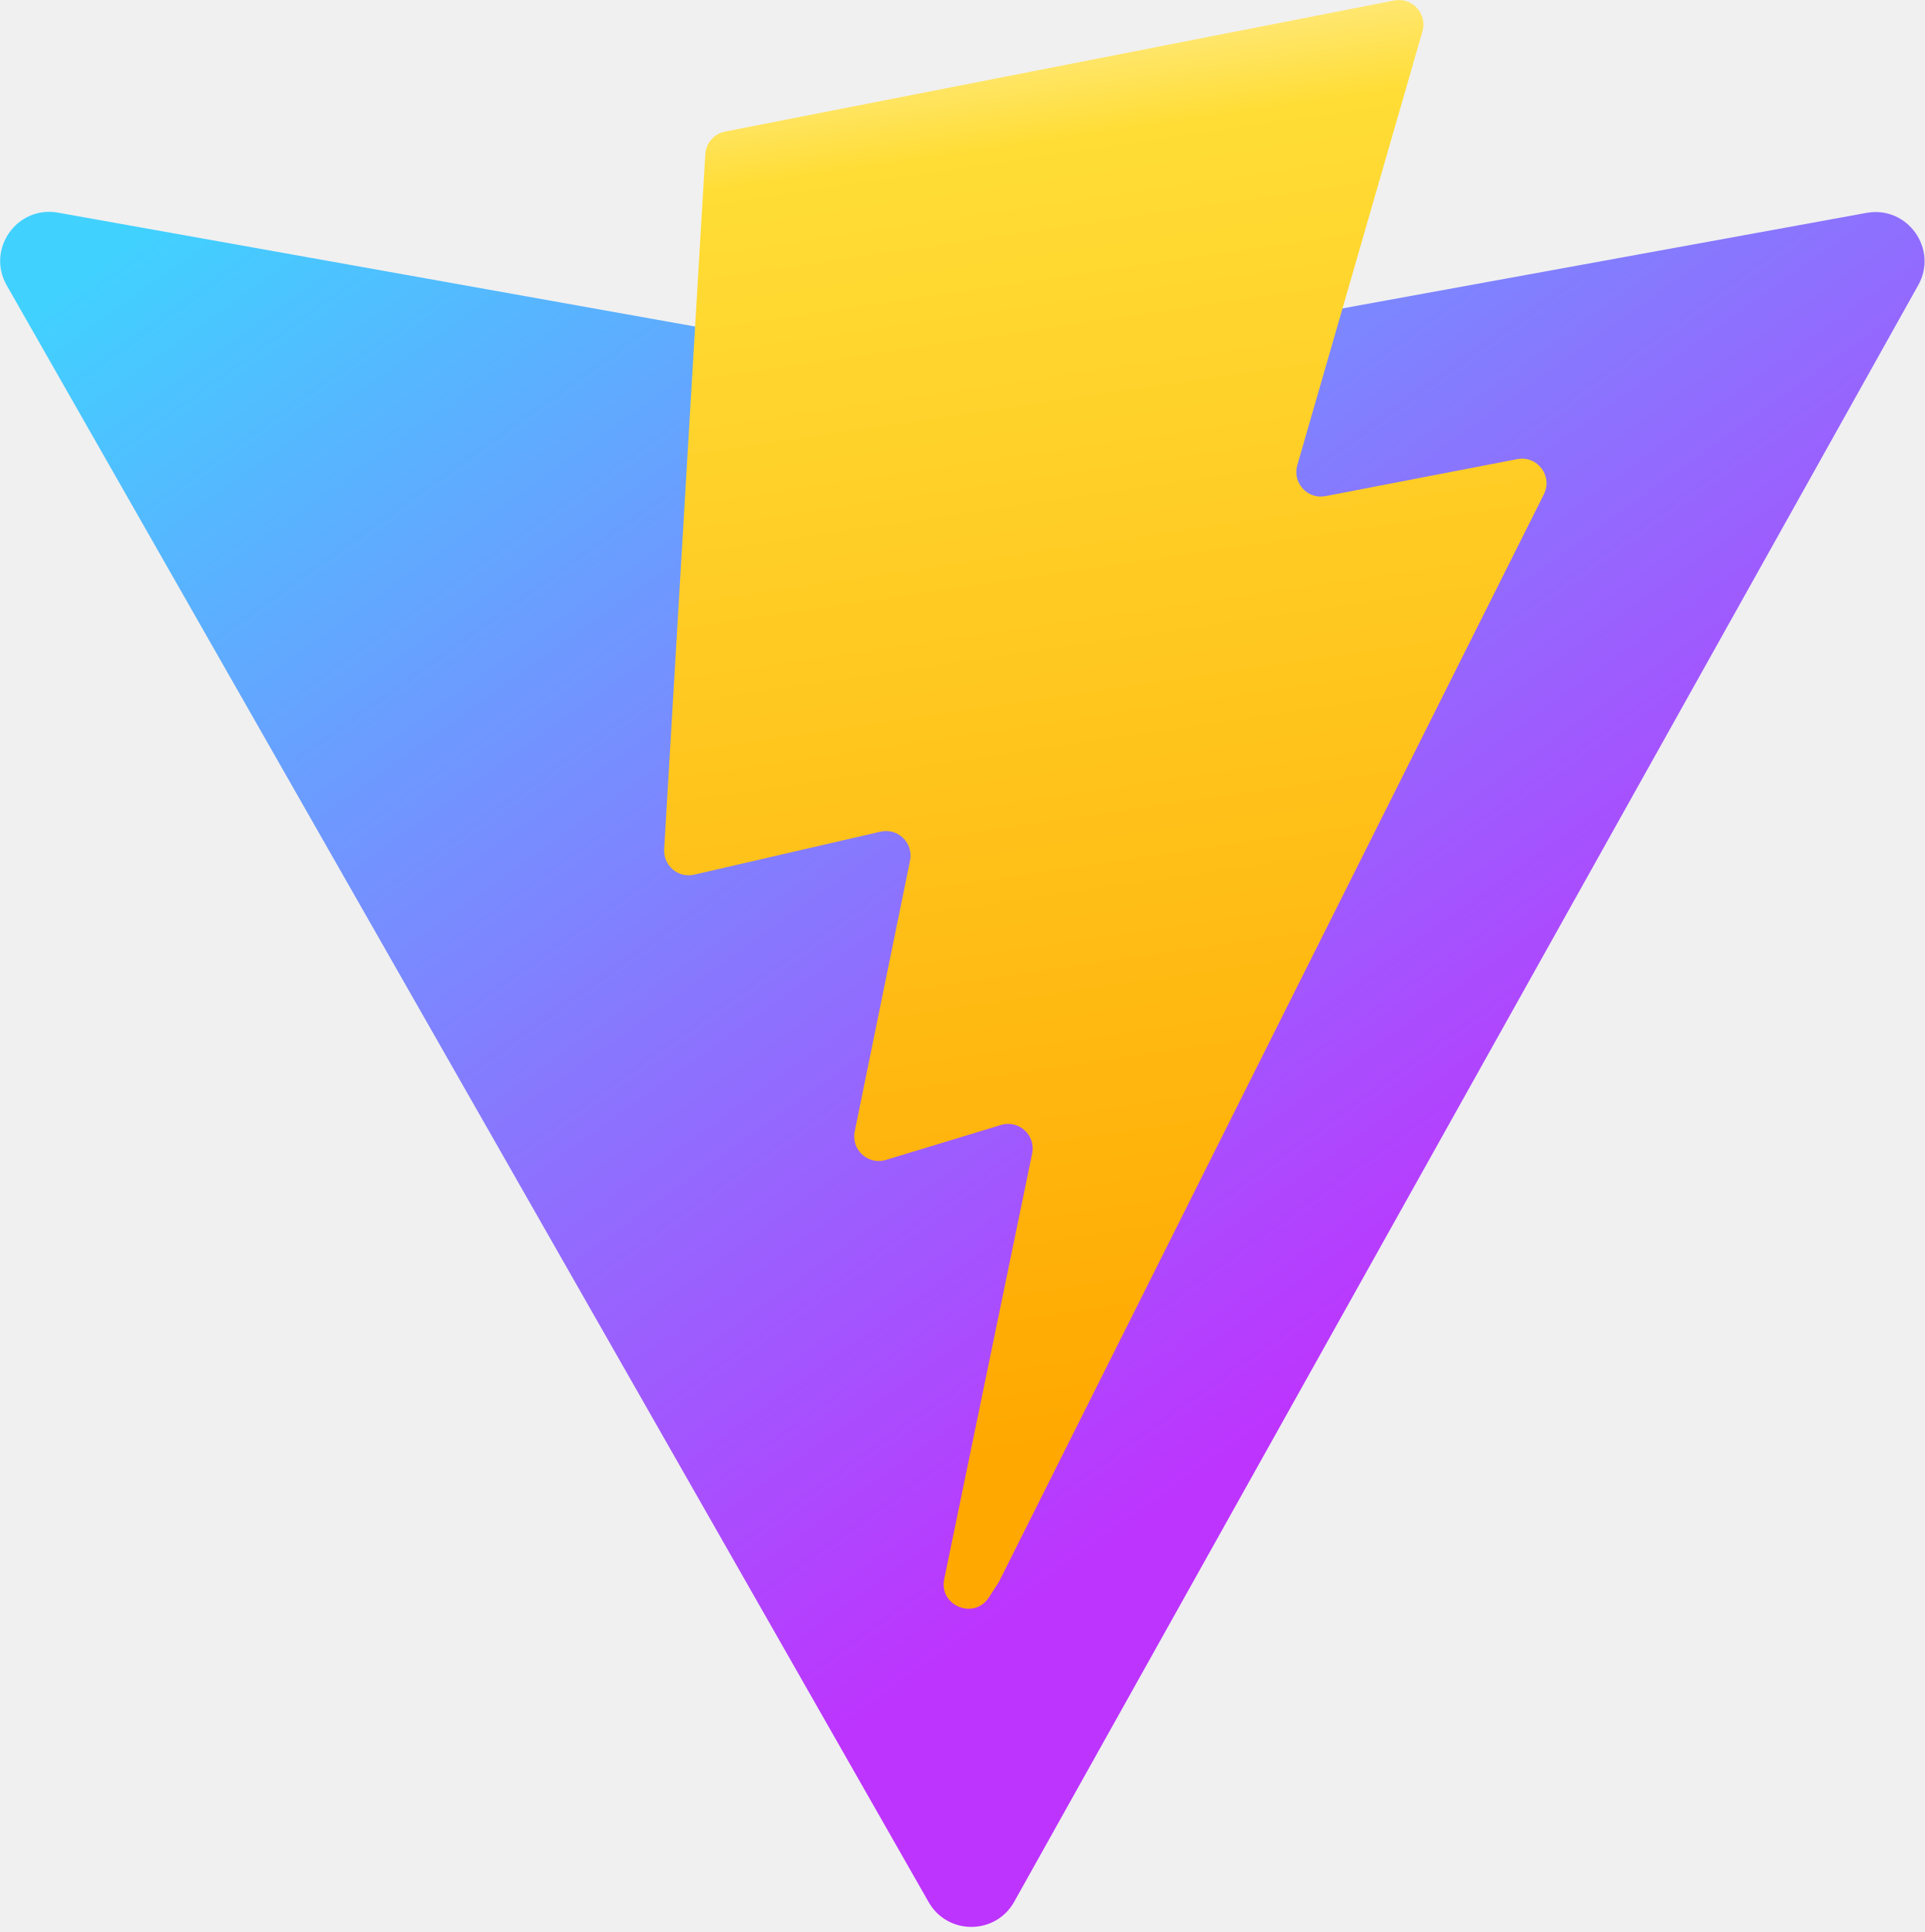
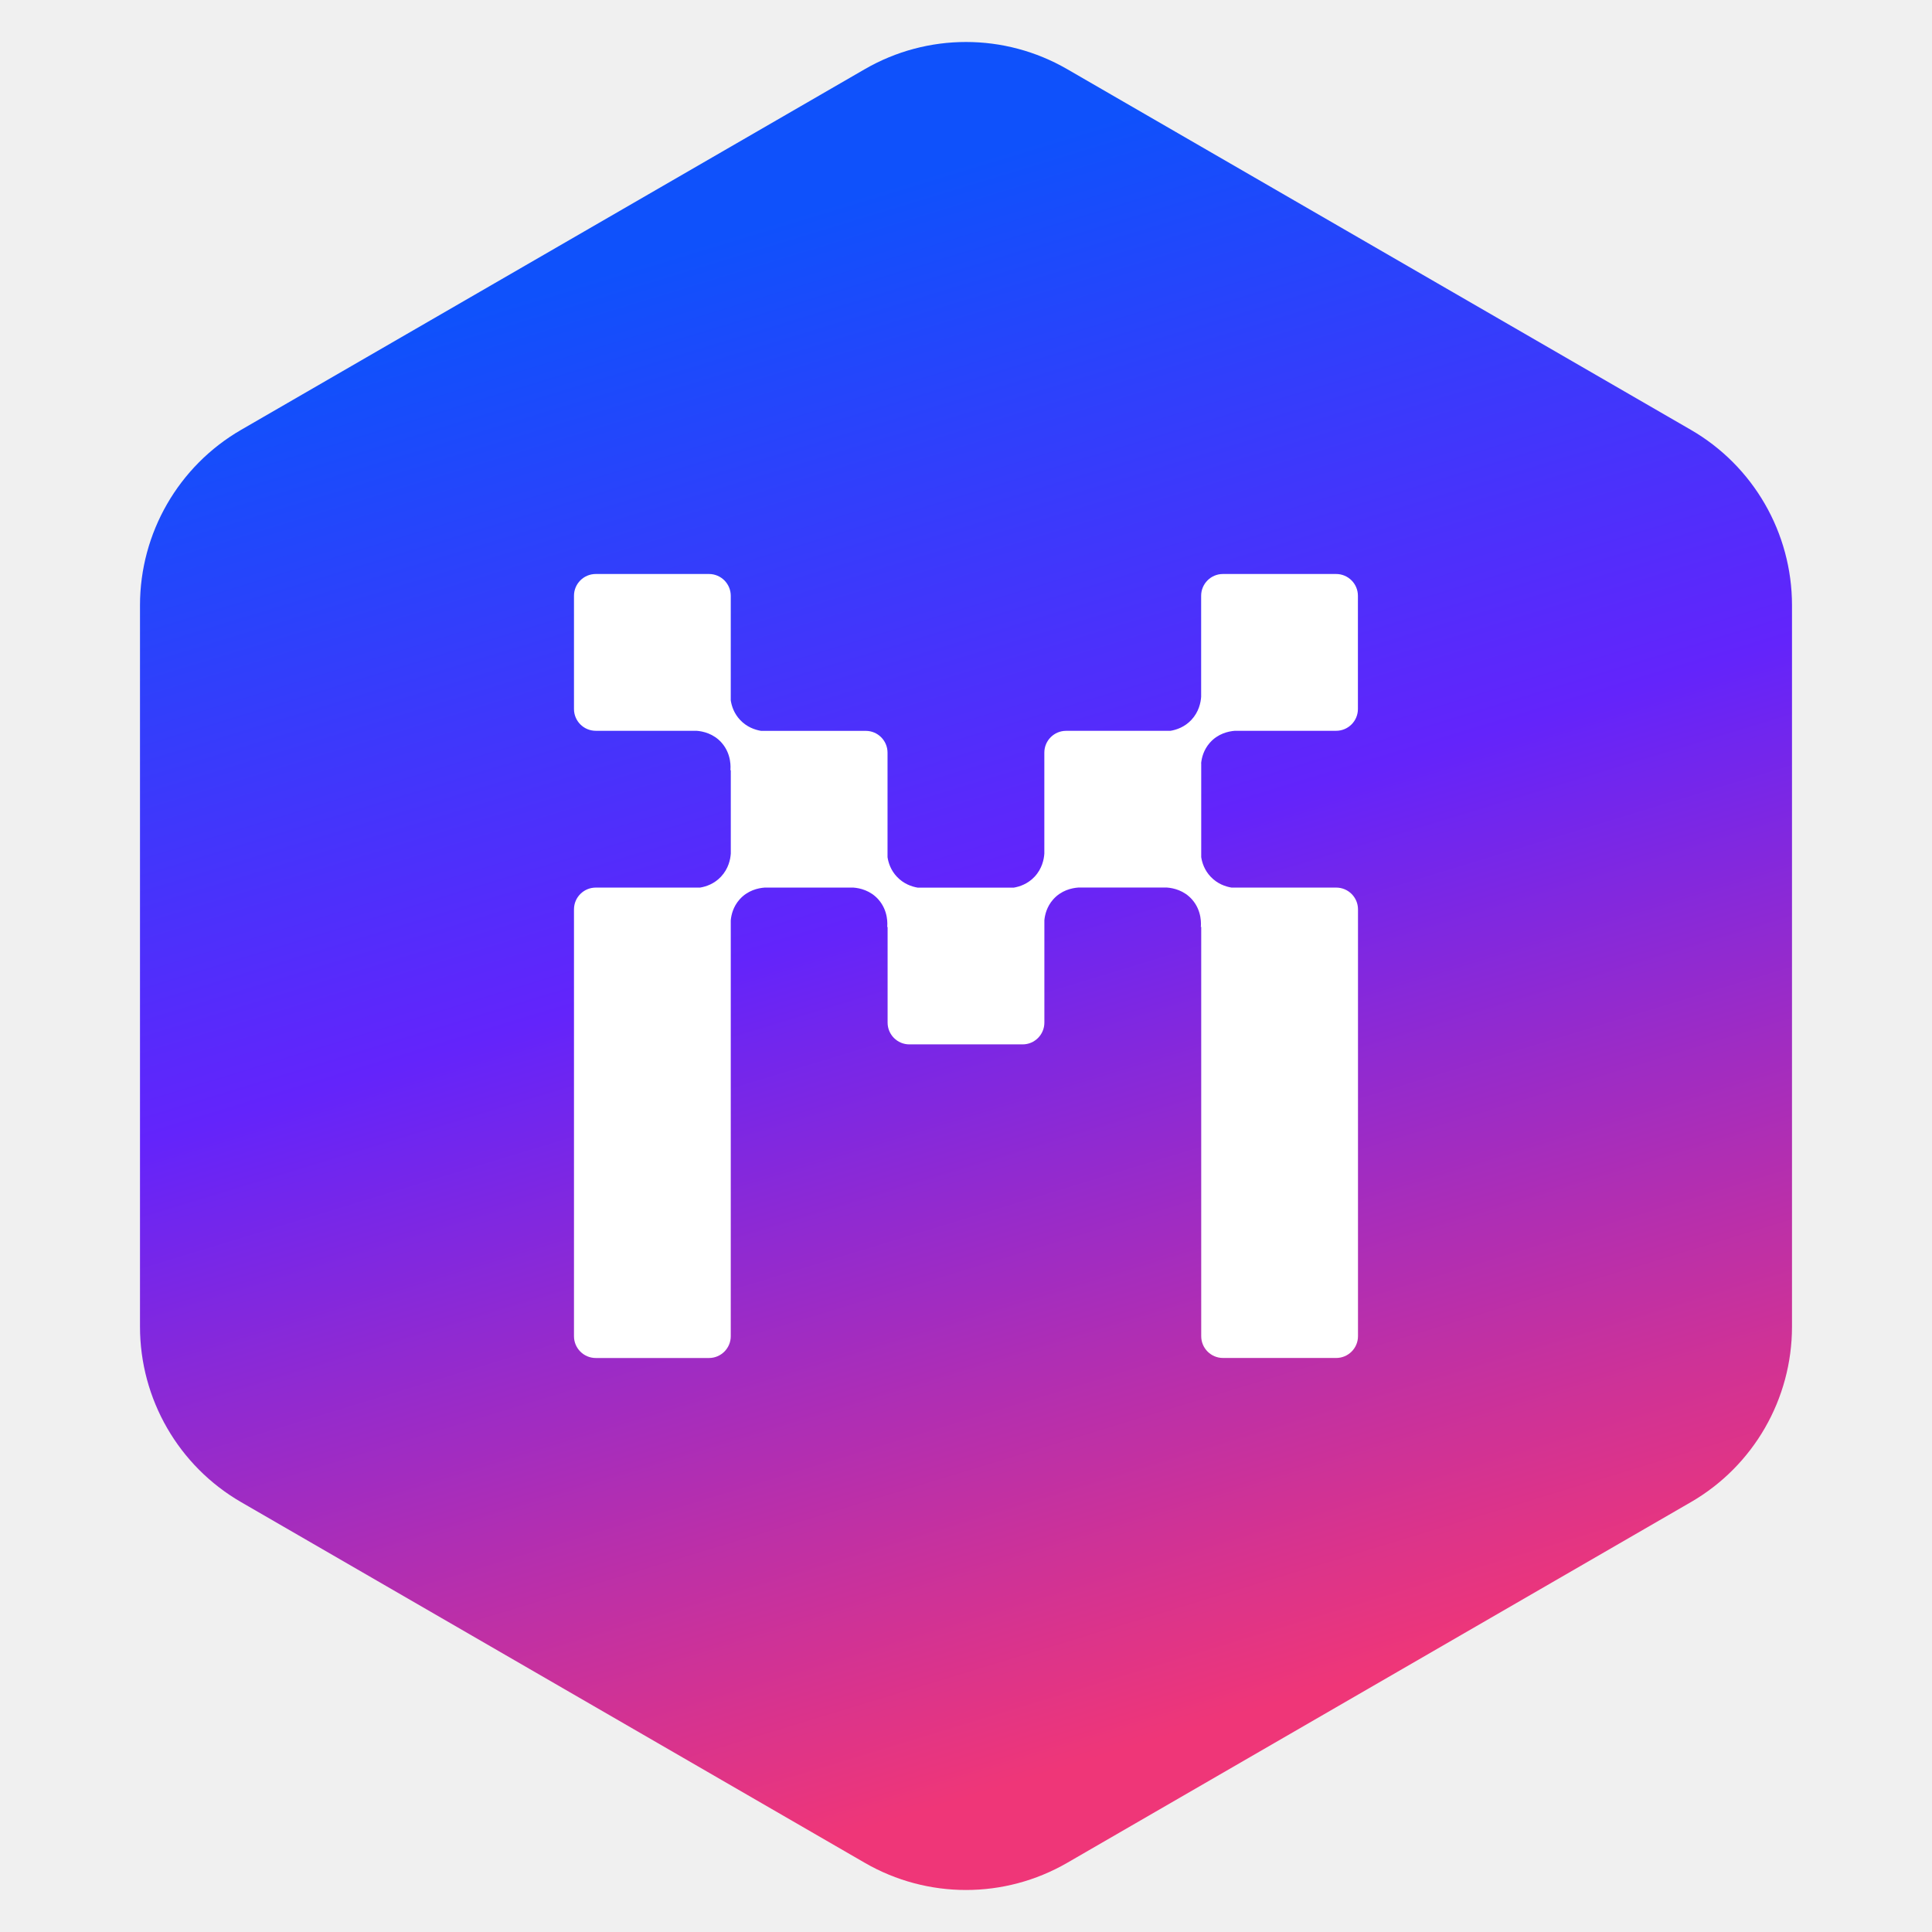
- <svg xmlns="http://www.w3.org/2000/svg" aria-hidden="true" role="img" class="iconify iconify--logos" width="31.88" height="32" preserveAspectRatio="xMidYMid meet" viewBox="0 0 256 257">
+ <svg xmlns="http://www.w3.org/2000/svg" width="159" height="159" viewBox="0 0 159 159" fill="none">
+   <path d="M71.175 5.69C76.326 2.711 82.673 2.711 87.825 5.69L139.152 35.373C144.305 38.352 147.478 43.858 147.478 49.817V109.182C147.478 115.141 144.305 120.647 139.152 123.625L87.825 153.309C82.673 156.287 76.326 156.287 71.175 153.309L19.847 123.625C14.695 120.647 11.521 115.141 11.521 109.182V49.817C11.521 43.858 14.695 38.352 19.847 35.373L71.175 5.69Z" fill="url(#paint0_linear_3016_24484)" />
+   <path d="M98.849 62.835C98.892 62.374 99.051 61.715 99.567 61.128C100.233 60.37 101.101 60.183 101.632 60.143H109.962C110.95 60.143 111.754 59.342 111.754 58.35V49.032C111.754 48.044 110.953 47.239 109.962 47.239H100.644C99.656 47.239 98.852 48.04 98.852 49.032V57.344C98.821 57.807 98.671 58.584 98.045 59.25C97.492 59.836 96.826 60.063 96.323 60.146H87.739C86.751 60.146 85.947 60.947 85.947 61.939V70.251C85.916 70.714 85.766 71.491 85.14 72.157C84.588 72.743 83.921 72.97 83.418 73.053H75.537C75.034 72.97 74.368 72.743 73.816 72.157C73.306 71.616 73.113 71.006 73.042 70.545V61.942C73.042 60.953 72.241 60.149 71.25 60.149H62.635C62.132 60.066 61.466 59.839 60.913 59.253C60.404 58.713 60.211 58.102 60.14 57.641V49.032C60.14 48.044 59.339 47.239 58.348 47.239H49.031C48.039 47.239 47.238 48.04 47.238 49.032V58.35C47.238 59.339 48.039 60.143 49.031 60.143H57.326C57.857 60.183 58.725 60.373 59.391 61.128C60.223 62.074 60.128 63.209 60.109 63.4L60.143 63.369V70.244C60.113 70.708 59.962 71.484 59.336 72.15C58.784 72.737 58.118 72.964 57.614 73.047H49.031C48.042 73.047 47.238 73.848 47.238 74.839V109.968C47.238 110.957 48.039 111.761 49.031 111.761H58.348C59.336 111.761 60.14 110.96 60.14 109.968V75.739C60.183 75.278 60.343 74.618 60.858 74.032C61.524 73.274 62.393 73.087 62.924 73.047H70.231C70.762 73.087 71.63 73.277 72.296 74.032C73.128 74.977 73.033 76.113 73.014 76.303L73.048 76.273V84.158C73.048 85.146 73.849 85.951 74.84 85.951H84.158C85.146 85.951 85.95 85.149 85.95 84.158V75.736C85.993 75.275 86.153 74.615 86.668 74.029C87.334 73.271 88.203 73.084 88.734 73.044H96.041C96.572 73.084 97.44 73.274 98.106 74.029C98.938 74.974 98.843 76.11 98.824 76.3L98.858 76.269V109.965C98.858 110.954 99.659 111.758 100.65 111.758H109.968C110.956 111.758 111.76 110.957 111.76 109.965V74.839C111.76 73.851 110.959 73.047 109.968 73.047H101.353C100.85 72.964 100.184 72.737 99.632 72.15C99.122 71.61 98.929 70.999 98.858 70.539V62.832L98.849 62.835Z" fill="white" />
  <defs>
-     <linearGradient id="IconifyId1813088fe1fbc01fb466" x1="-.828%" x2="57.636%" y1="7.652%" y2="78.411%">
-       <stop offset="0%" stop-color="#41D1FF" />
-       <stop offset="100%" stop-color="#BD34FE" />
-     </linearGradient>
-     <linearGradient id="IconifyId1813088fe1fbc01fb467" x1="43.376%" x2="50.316%" y1="2.242%" y2="89.03%">
-       <stop offset="0%" stop-color="#FFEA83" />
-       <stop offset="8.333%" stop-color="#FFDD35" />
-       <stop offset="100%" stop-color="#FFA800" />
+     <linearGradient id="paint0_linear_3016_24484" x1="42.054" y1="24.771" x2="79.635" y2="148.012" gradientUnits="userSpaceOnUse">
+       <stop stop-color="#0F51FB" />
+       <stop offset="0.445" stop-color="#6324FB" />
+       <stop offset="1" stop-color="#EF3678" />
    </linearGradient>
  </defs>
-   <path fill="url(#IconifyId1813088fe1fbc01fb466)" d="M255.153 37.938L134.897 252.976c-2.483 4.44-8.862 4.466-11.382.048L.875 37.958c-2.746-4.814 1.371-10.646 6.827-9.67l120.385 21.517a6.537 6.537 0 0 0 2.322-.004l117.867-21.483c5.438-.991 9.574 4.796 6.877 9.62Z" />
-   <path fill="url(#IconifyId1813088fe1fbc01fb467)" d="M185.432.063L96.44 17.501a3.268 3.268 0 0 0-2.634 3.014l-5.474 92.456a3.268 3.268 0 0 0 3.997 3.378l24.777-5.718c2.318-.535 4.413 1.507 3.936 3.838l-7.361 36.047c-.495 2.426 1.782 4.5 4.151 3.78l15.304-4.649c2.372-.72 4.652 1.36 4.15 3.788l-11.698 56.621c-.732 3.542 3.979 5.473 5.943 2.437l1.313-2.028l72.516-144.72c1.215-2.423-.88-5.186-3.54-4.672l-25.505 4.922c-2.396.462-4.435-1.77-3.759-4.114l16.646-57.705c.677-2.35-1.37-4.583-3.769-4.113Z" />
</svg>
